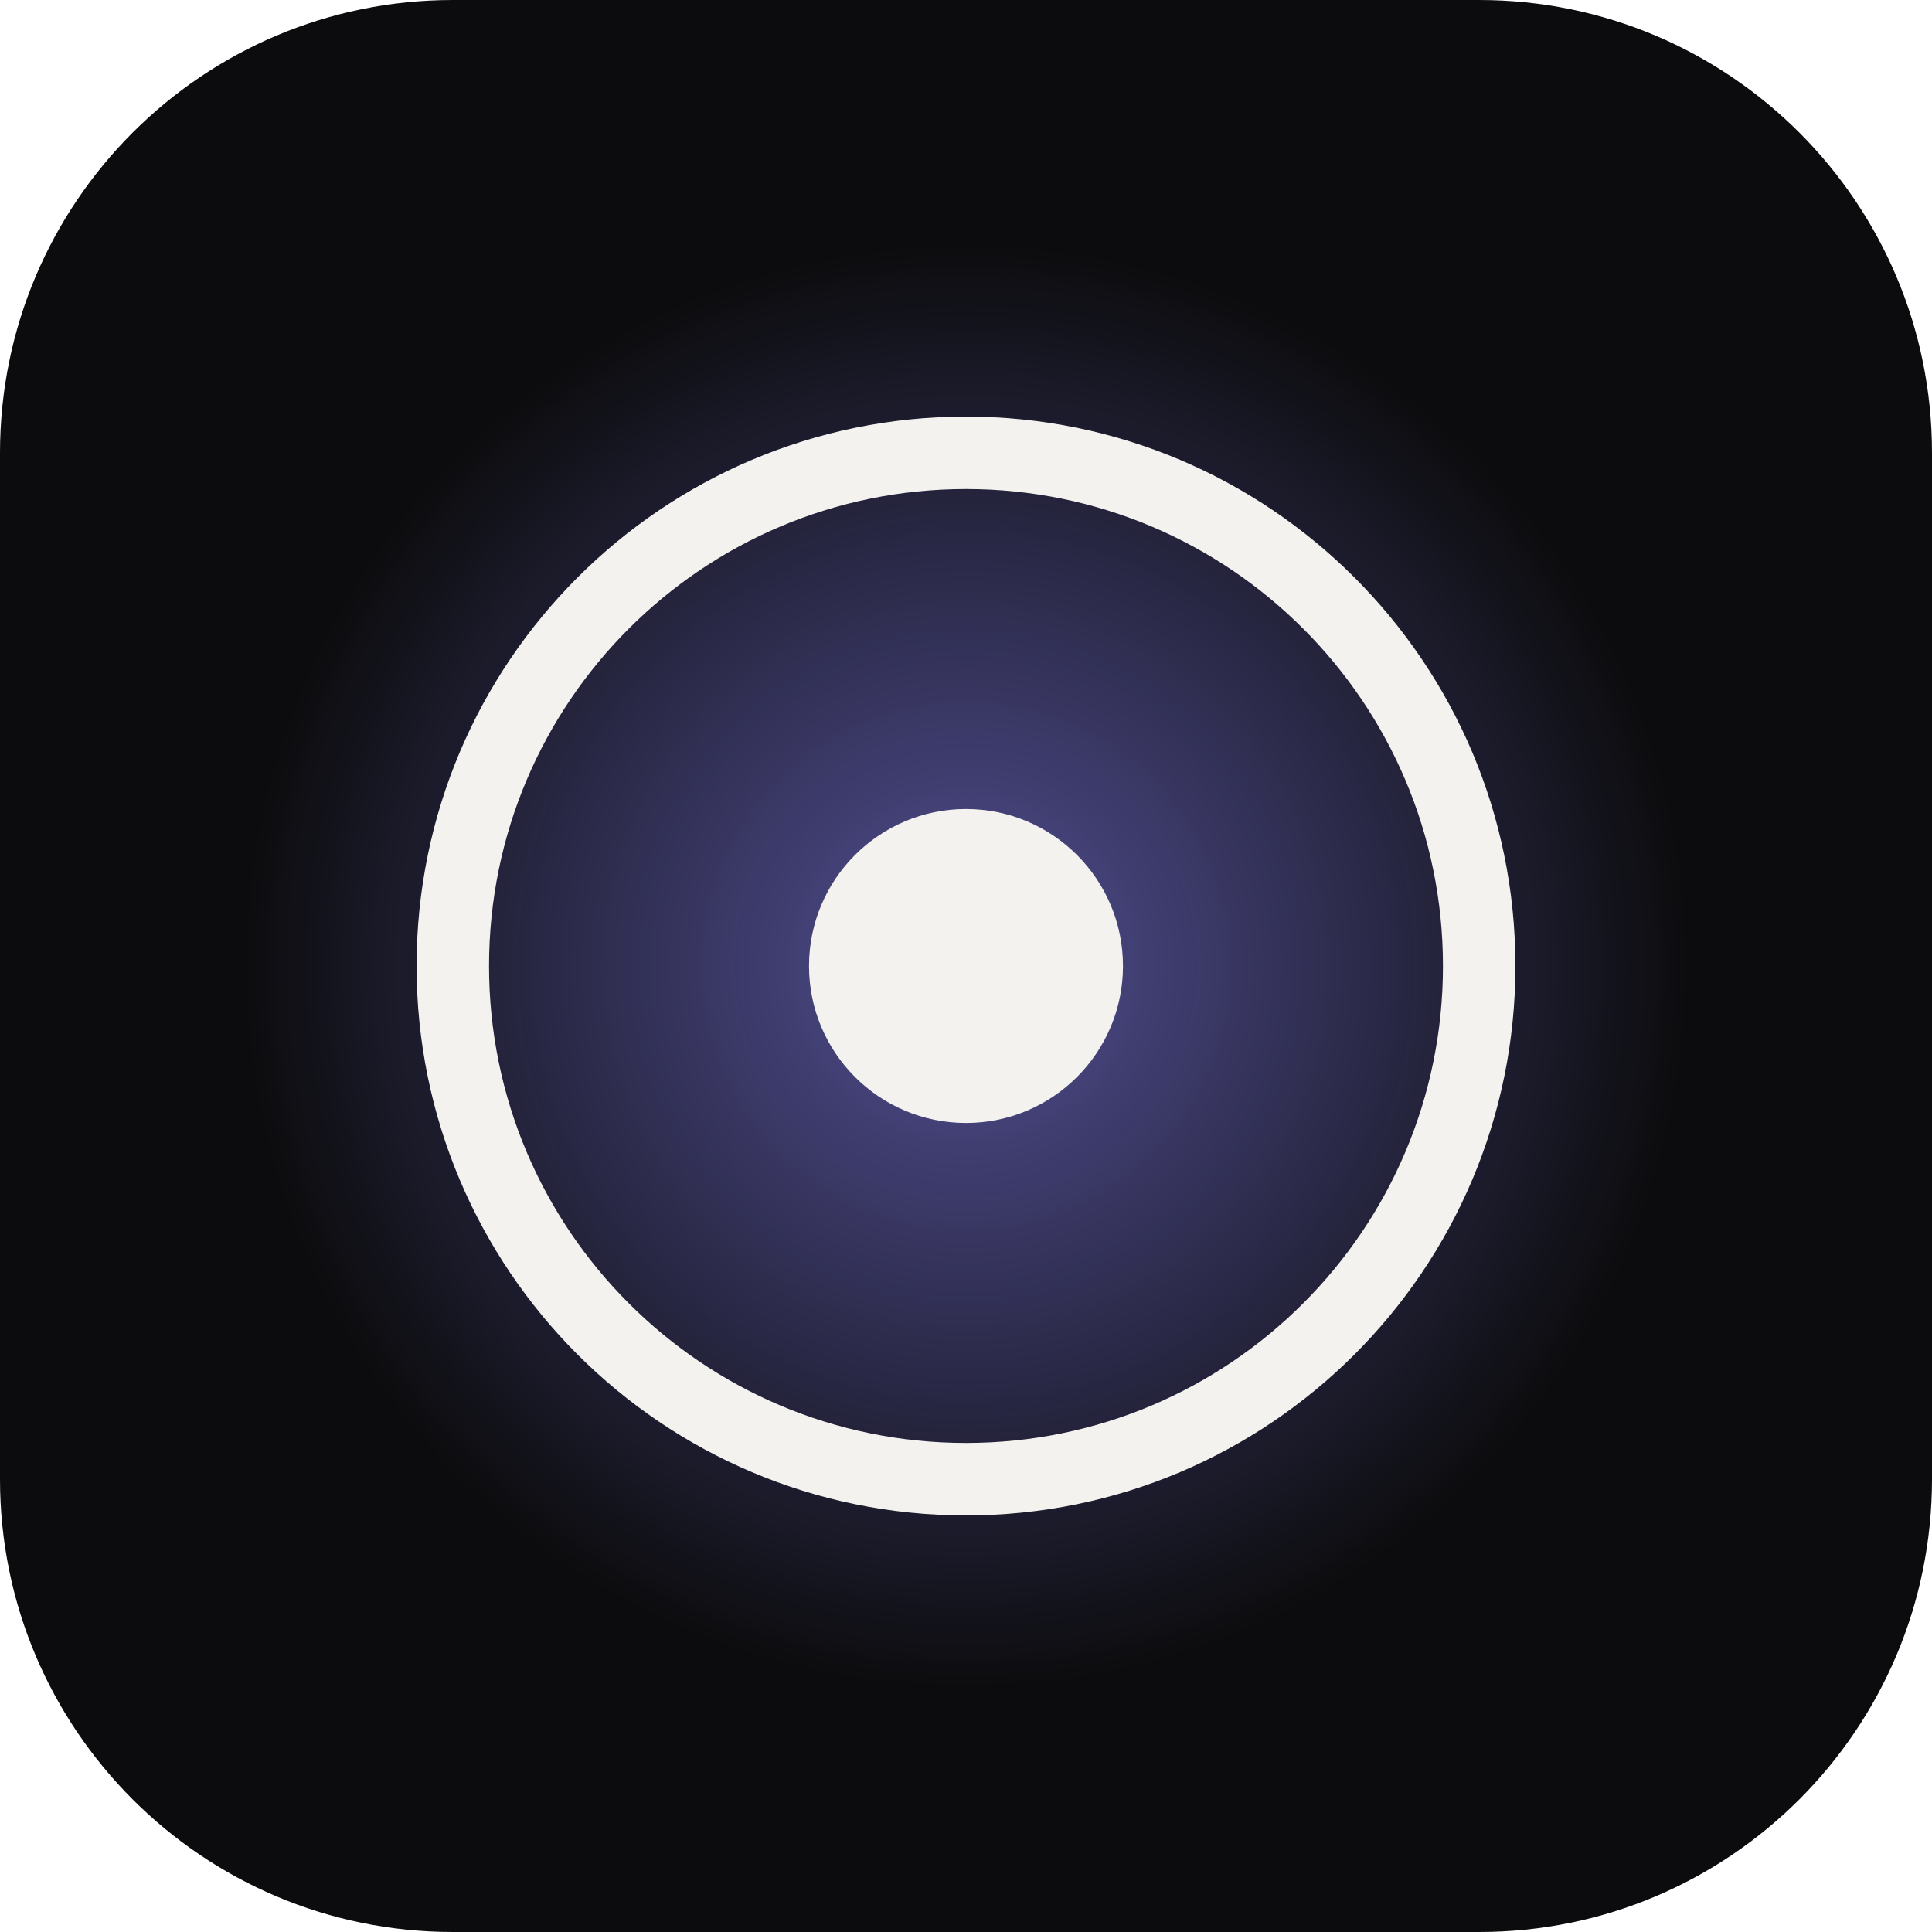
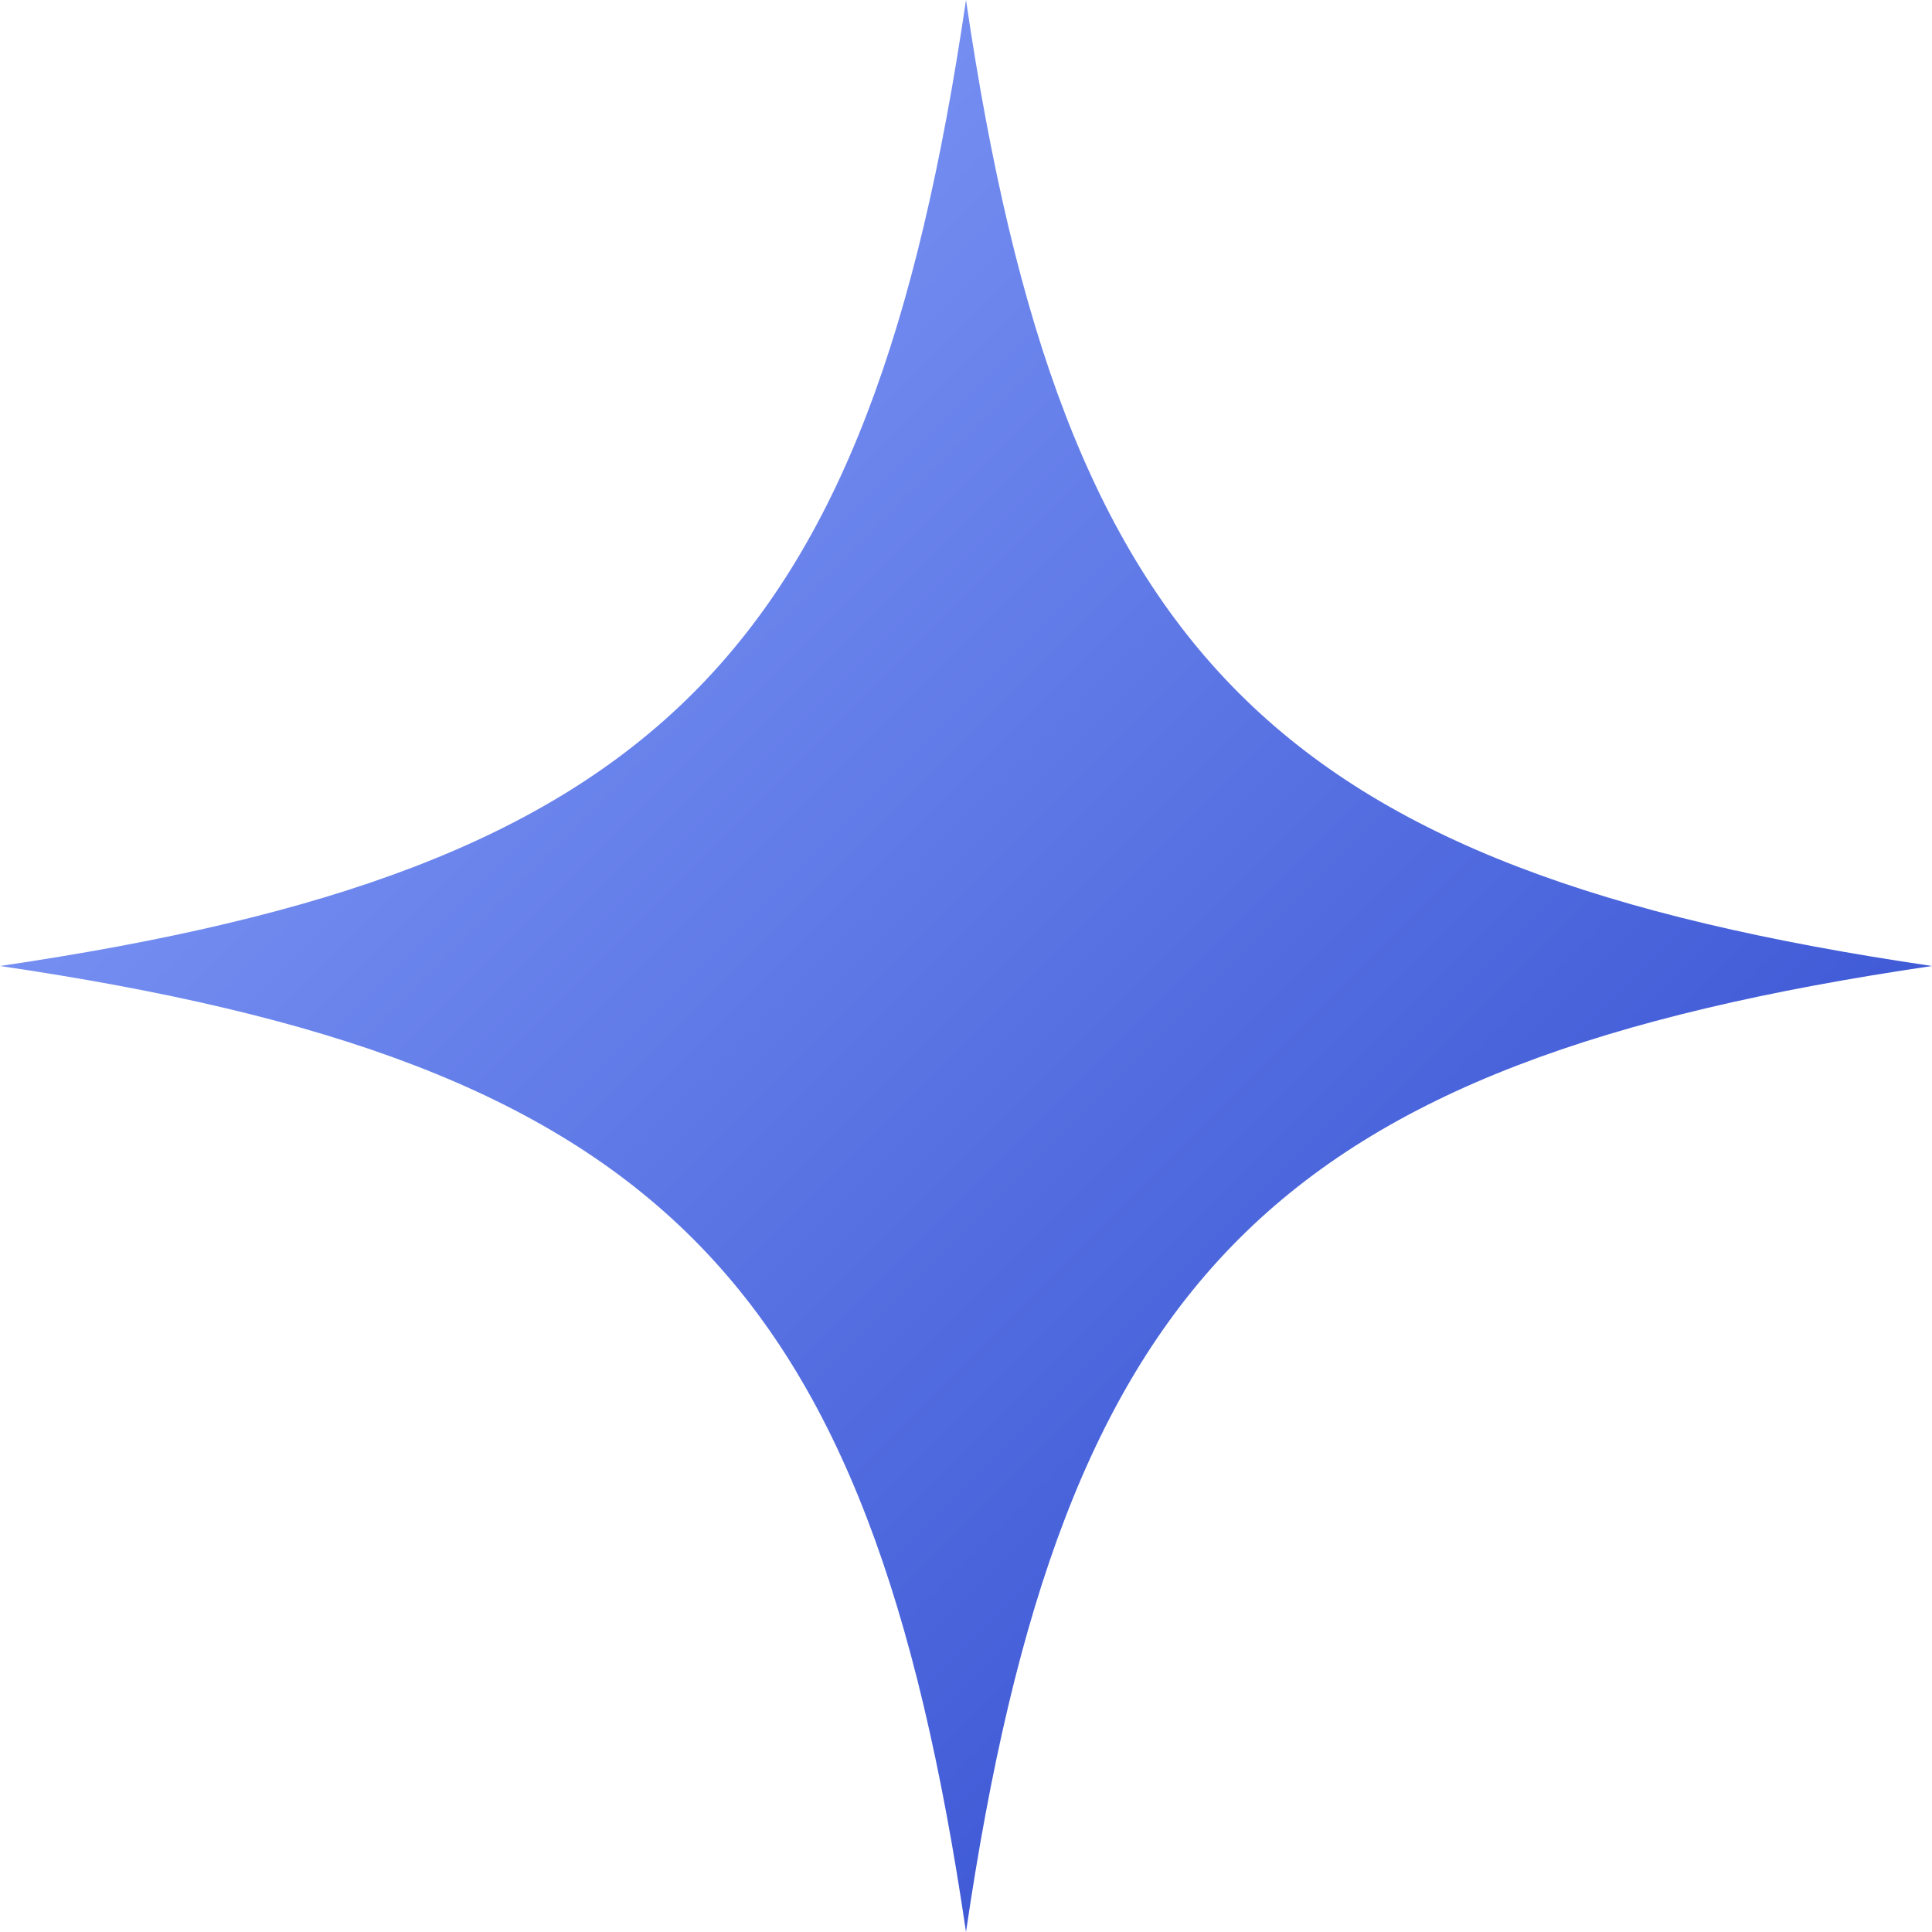
- <svg xmlns="http://www.w3.org/2000/svg" viewBox="0 0 64 64">
+ <svg xmlns="http://www.w3.org/2000/svg" viewBox="0 0 100 100">
  <defs>
-     <radialGradient id="g" cx="50%" cy="50%" r="50%">
-       <stop offset="0" stop-color="#8b86ff" stop-opacity=".55" />
-       <stop offset="1" stop-color="#8b86ff" stop-opacity="0" />
-     </radialGradient>
+     <linearGradient id="g" x1="0" y1="0" x2="1" y2="1">
+       <stop offset="0" stop-color="#8FA8FF" />
+       <stop offset="1" stop-color="#2641C9" />
+     </linearGradient>
  </defs>
-   <rect width="64" height="64" rx="15" fill="#0c0c0e" />
-   <circle cx="32" cy="32" r="24" fill="url(#g)" />
-   <circle cx="32" cy="32" r="17" fill="none" stroke="#f4f2ee" stroke-width="2.4" />
-   <circle cx="32" cy="32" r="5.2" fill="#f4f2ee" />
+   <path d="M50 0 C55 34, 66 45, 100 50 C66 55, 55 66, 50 100 C45 66, 34 55, 0 50 C34 45, 45 34, 50 0 Z" fill="url(#g)" />
</svg>
